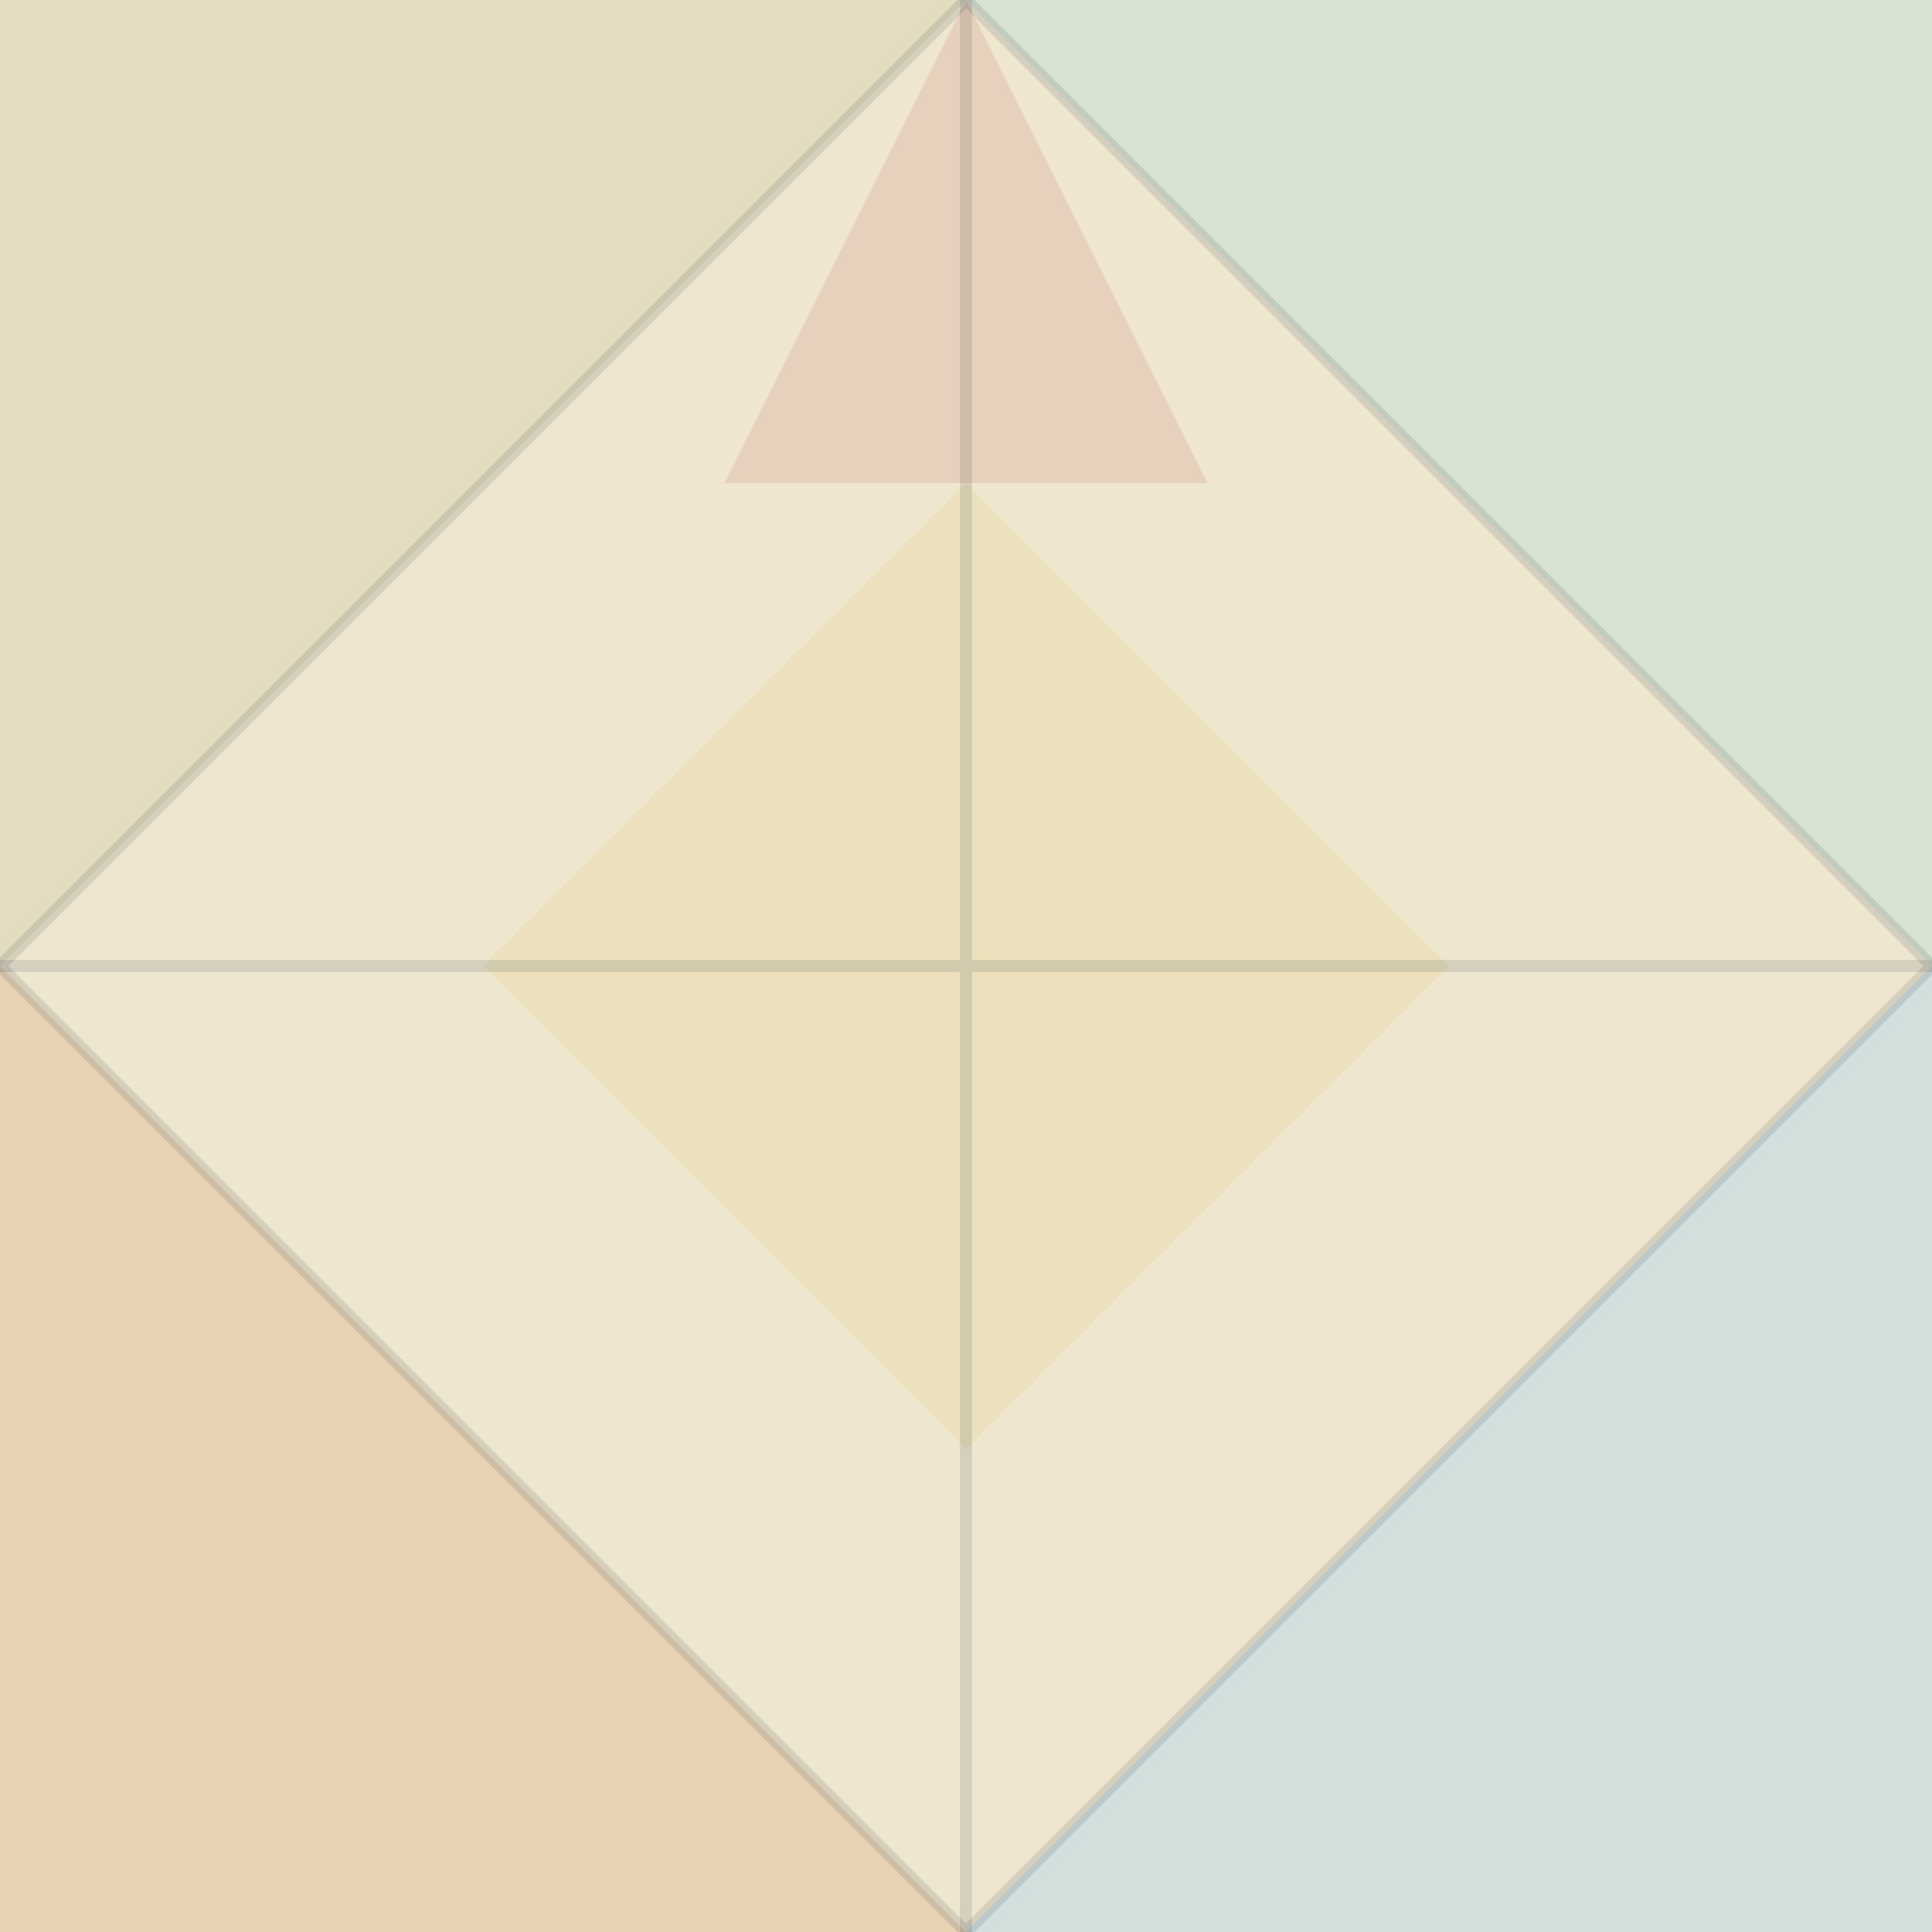
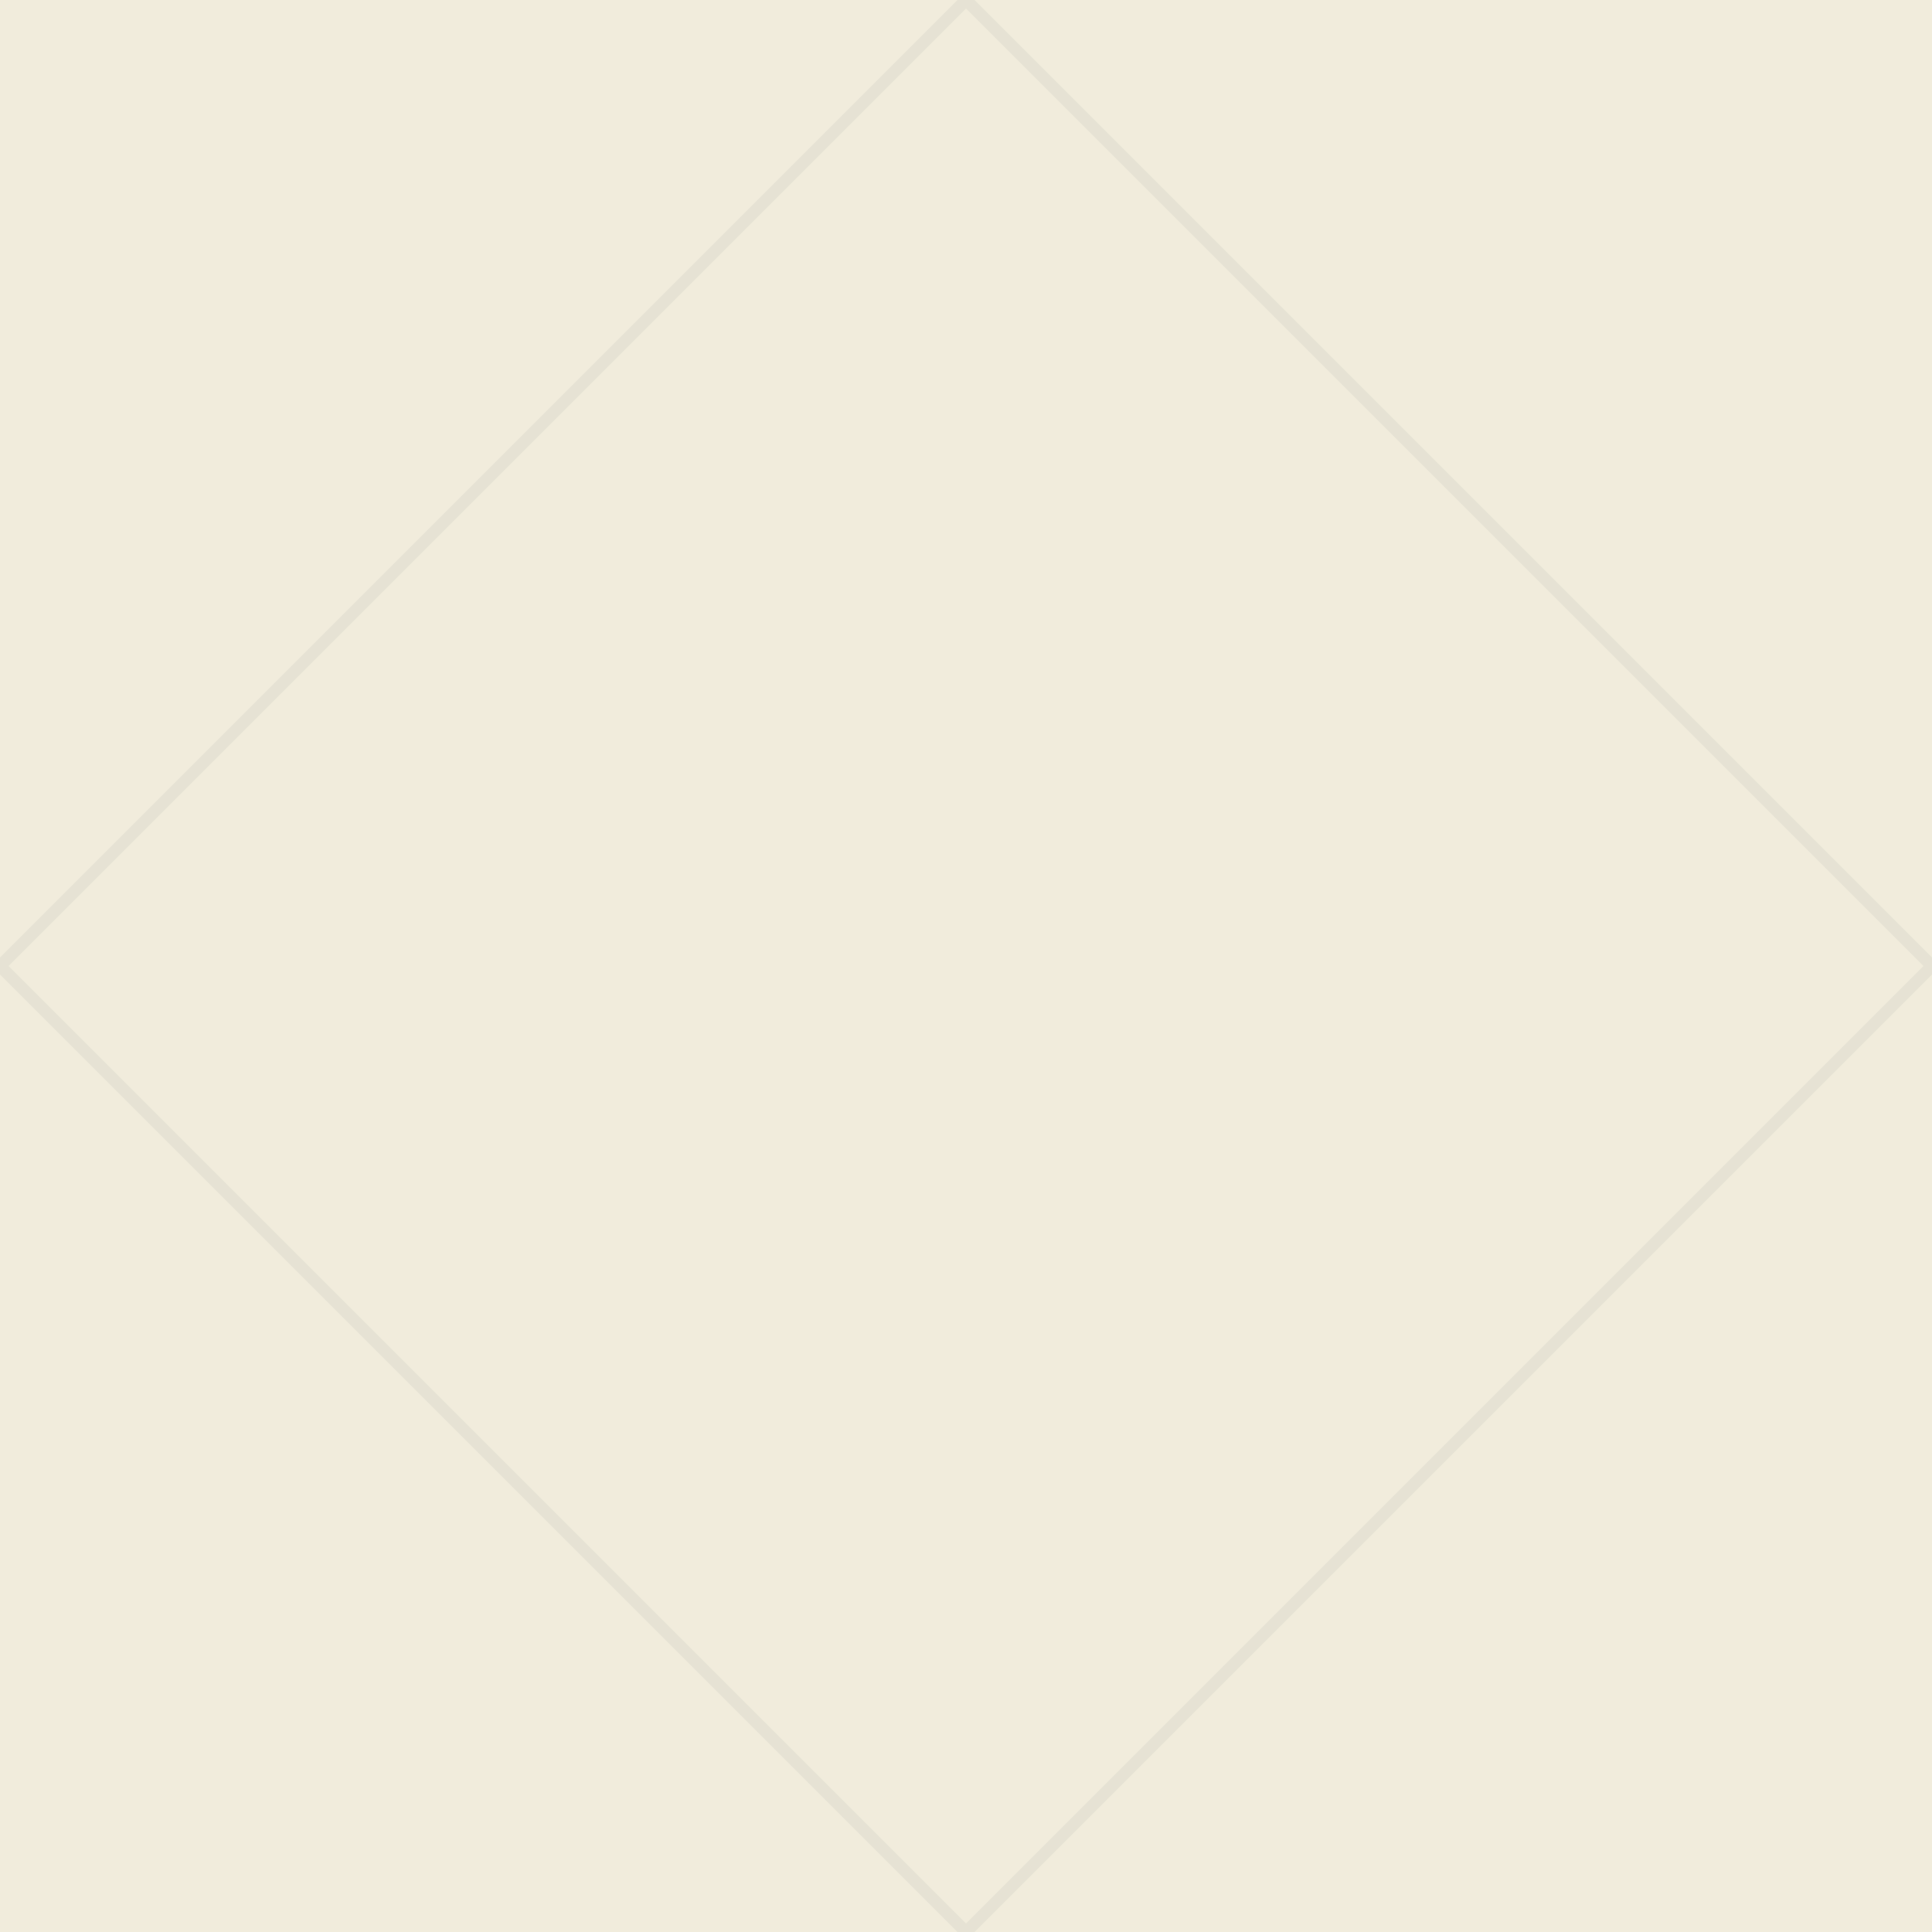
<svg xmlns="http://www.w3.org/2000/svg" width="320" height="320" viewBox="0 0 320 320">
-   <rect width="320" height="320" fill="#efe6cf" />
-   <path d="M0 0h160L0 160z" fill="#e4dcc0" />
-   <path d="M160 0h160v160z" fill="#d9e3d4" />
-   <path d="M0 160l160 160H0z" fill="#e8d3b4" />
-   <path d="M320 160v160H160z" fill="#d3dfdc" />
-   <path d="M160 80l80 80-80 80-80-80z" fill="#ece0bd" />
-   <path d="M160 0l40 80h-80z" fill="#e5c7b3" opacity=".7" />
-   <g fill="none" stroke="#12263a" stroke-opacity=".12" stroke-width="2">
-     <path d="M0 160L160 0l160 160-160 160z" />
-     <path d="M160 0v320M0 160h320" />
-   </g>
+   <rect width="320" height="320" fill="#f1ecdc" />
+   <path d="M0 160L160 0l160 160-160 160z" fill="none" stroke="#12263a" stroke-opacity=".05" stroke-width="2" />
</svg>
